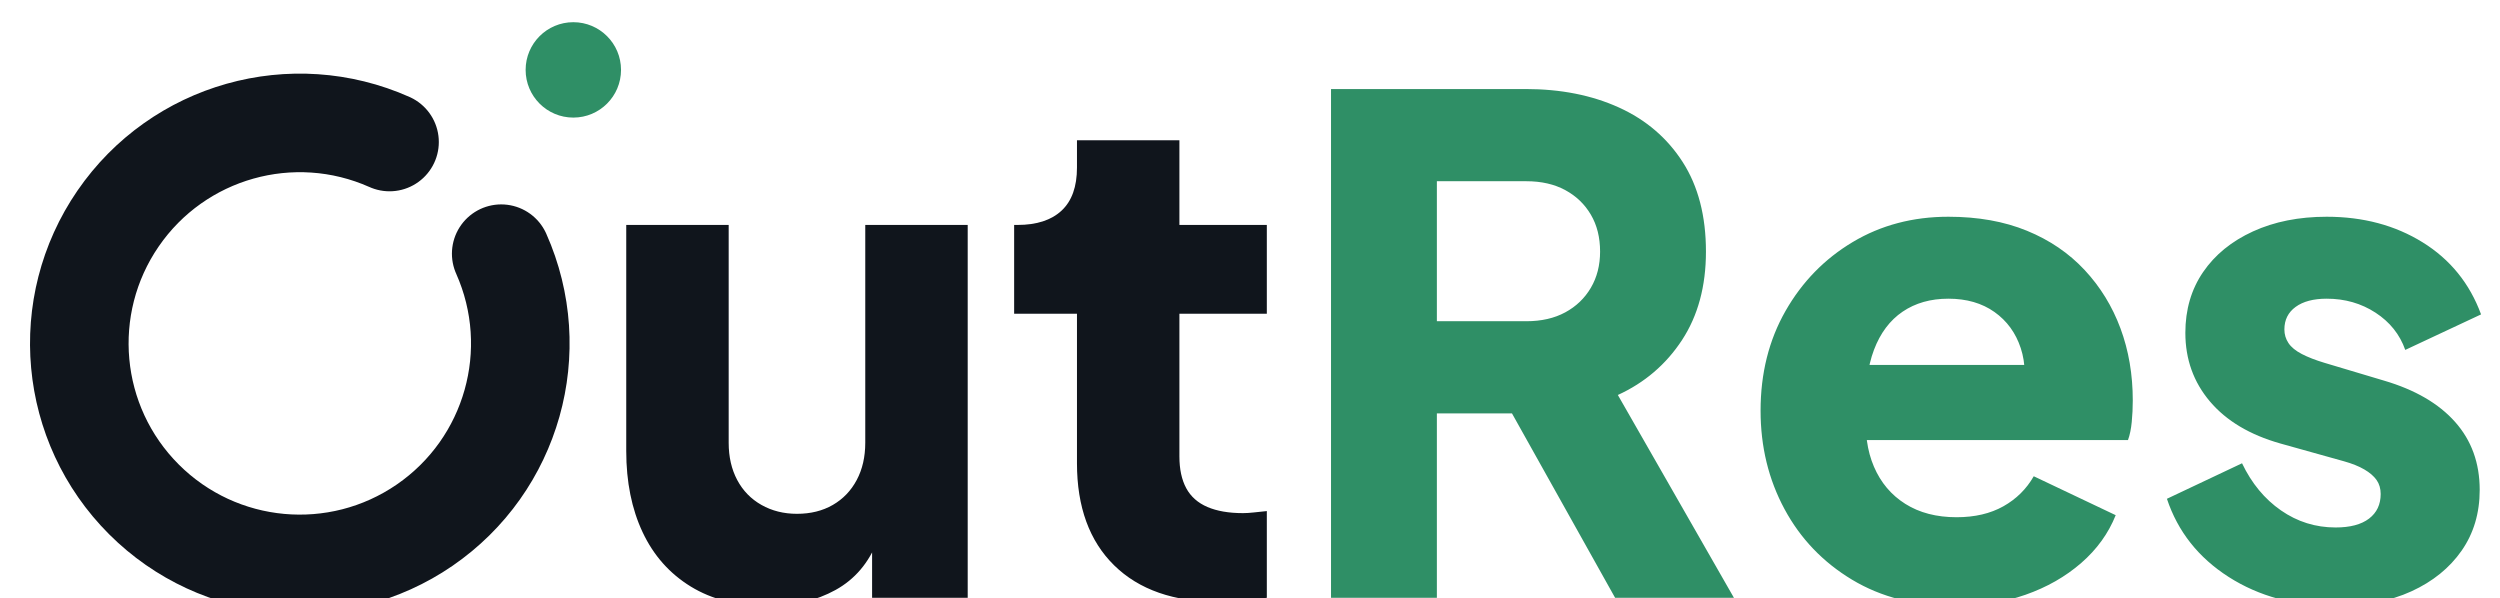
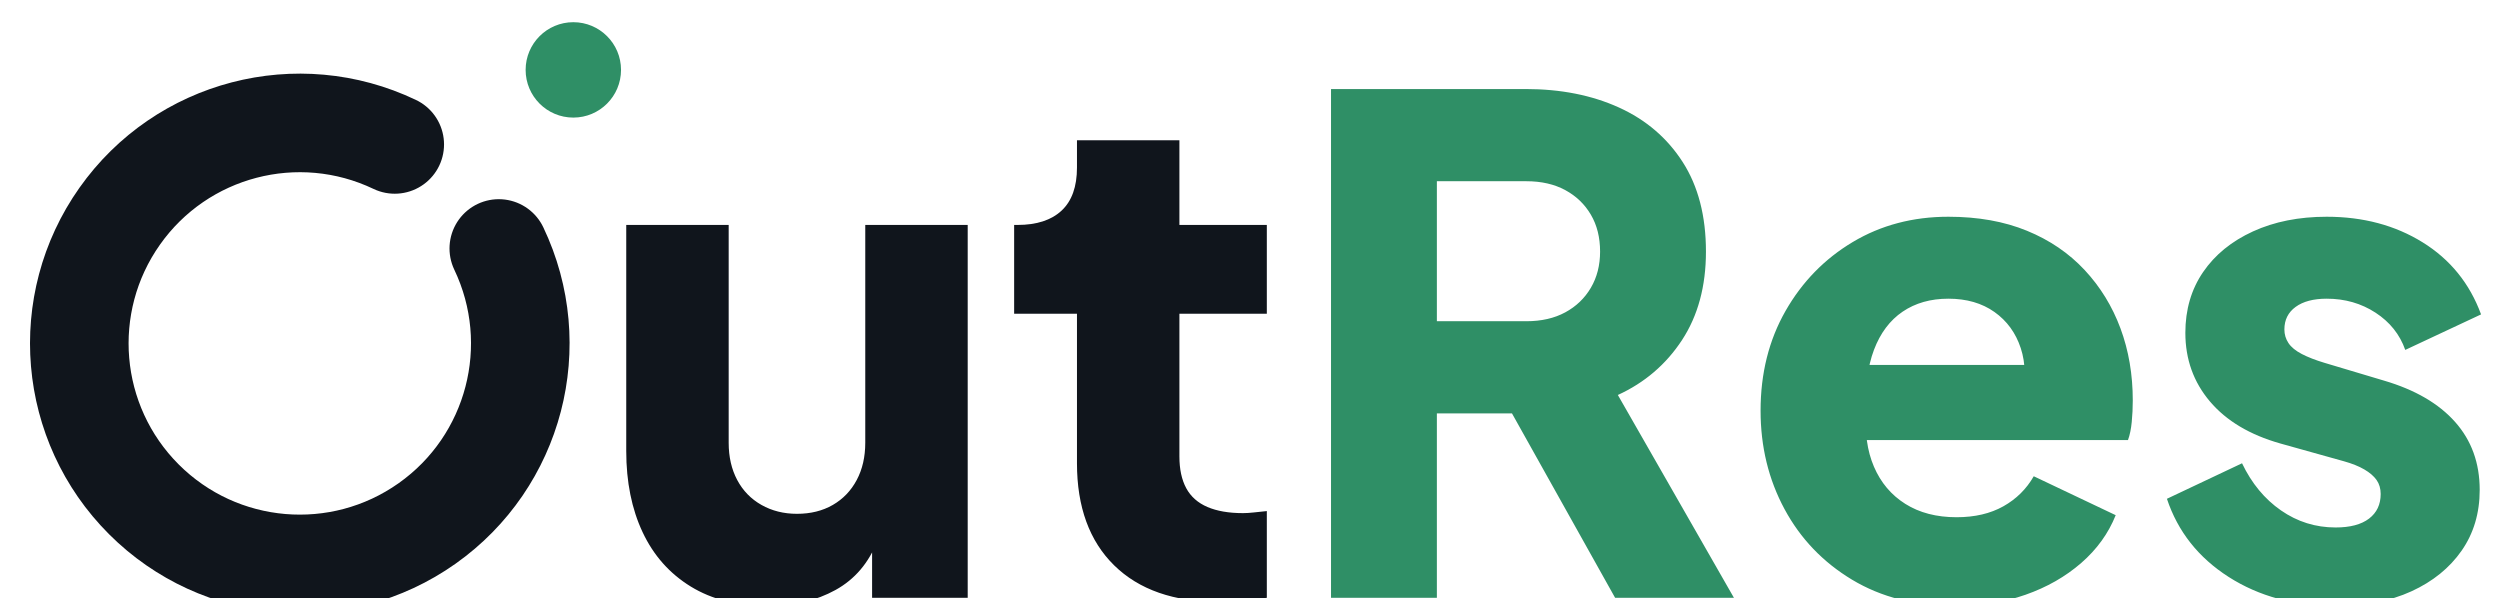
<svg xmlns="http://www.w3.org/2000/svg" viewBox="0 -14 393.1 94" role="img" aria-label="OutRes">
  <g transform="translate(0,80) scale(0.107383,-0.107383)">
    <path fill="#10151c" d="M1124.0 -12.0Q1058.0 -12.0 1011.5 16.5Q965.0 45.0 941.0 96.0Q917.0 147.0 917.0 215.0V546.0H1067.0V227.0Q1067.0 196.0 1079.5 172.5Q1092.0 149.0 1115.0 136.0Q1138.0 123.0 1167.0 123.0Q1197.0 123.0 1219.5 136.0Q1242.0 149.0 1254.5 172.5Q1267.0 196.0 1267.0 227.0V546.0H1417.0V0.0H1277.0V108.0L1285.0 84.0Q1266.0 35.0 1223.5 11.5Q1181.0 -12.0 1124.0 -12.0ZM1785.0 -6.0Q1686.0 -6.0 1631.5 47.5Q1577.0 101.0 1577.0 197.0V416.0H1485.0V546.0H1490.0Q1532.0 546.0 1554.5 567.0Q1577.0 588.0 1577.0 630.0V670.0H1727.0V546.0H1855.0V416.0H1727.0V207.0Q1727.0 179.0 1737.0 160.5Q1747.0 142.0 1768.0 133.0Q1789.0 124.0 1820.0 124.0Q1827.0 124.0 1836.0 125.0Q1845.0 126.0 1855.0 127.0V0.0Q1840.0 -2.0 1821.0 -4.0Q1802.0 -6.0 1785.0 -6.0Z" />
    <path fill="#2f8f66" d="M1949.0 0.0V745.0H2234.0Q2311.0 745.0 2370.5 718.0Q2430.0 691.0 2464.0 638.0Q2498.0 585.0 2498.0 507.0Q2498.0 431.0 2463.0 377.5Q2428.0 324.0 2369.0 297.0L2539.0 0.0H2365.0L2181.0 329.0L2281.0 270.0H2104.0V0.0ZM2104.0 405.0H2235.0Q2268.0 405.0 2292.0 418.0Q2316.0 431.0 2329.5 454.0Q2343.0 477.0 2343.0 507.0Q2343.0 538.0 2329.5 561.0Q2316.0 584.0 2292.0 597.0Q2268.0 610.0 2235.0 610.0H2104.0ZM2863.0 -12.0Q2776.0 -12.0 2712.0 26.5Q2648.0 65.0 2613.0 130.0Q2578.0 195.0 2578.0 274.0Q2578.0 356.0 2614.5 420.0Q2651.0 484.0 2713.0 521.0Q2775.0 558.0 2853.0 558.0Q2918.0 558.0 2968.0 537.5Q3018.0 517.0 3052.5 480.0Q3087.0 443.0 3105.0 394.5Q3123.0 346.0 3123.0 289.0Q3123.0 273.0 3121.5 257.5Q3120.0 242.0 3116.0 231.0H2707.0V341.0H3031.0L2960.0 289.0Q2970.0 332.0 2959.0 365.5Q2948.0 399.0 2920.5 418.5Q2893.0 438.0 2853.0 438.0Q2814.0 438.0 2786.0 419.0Q2758.0 400.0 2744.0 363.0Q2730.0 326.0 2733.0 273.0Q2729.0 227.0 2744.0 192.0Q2759.0 157.0 2790.0 137.5Q2821.0 118.0 2865.0 118.0Q2905.0 118.0 2933.5 134.0Q2962.0 150.0 2978.0 178.0L3098.0 121.0Q3082.0 81.0 3047.5 51.0Q3013.0 21.0 2966.0 4.5Q2919.0 -12.0 2863.0 -12.0ZM3420.0 -12.0Q3330.0 -12.0 3263.5 30.5Q3197.0 73.0 3173.0 145.0L3283.0 197.0Q3304.0 153.0 3340.0 128.0Q3376.0 103.0 3420.0 103.0Q3452.0 103.0 3469.0 116.0Q3486.0 129.0 3486.0 152.0Q3486.0 164.0 3480.0 172.5Q3474.0 181.0 3462.0 188.0Q3450.0 195.0 3432.0 200.0L3339.0 226.0Q3272.0 245.0 3236.0 287.5Q3200.0 330.0 3200.0 388.0Q3200.0 439.0 3226.0 477.0Q3252.0 515.0 3299.0 536.5Q3346.0 558.0 3407.0 558.0Q3487.0 558.0 3547.5 520.5Q3608.0 483.0 3633.0 415.0L3522.0 363.0Q3510.0 397.0 3478.5 417.5Q3447.0 438.0 3407.0 438.0Q3378.0 438.0 3361.5 426.0Q3345.0 414.0 3345.0 393.0Q3345.0 382.0 3351.0 373.0Q3357.0 364.0 3370.5 357.0Q3384.0 350.0 3404.0 344.0L3491.0 318.0Q3559.0 298.0 3595.0 257.5Q3631.0 217.0 3631.0 158.0Q3631.0 107.0 3604.5 69.0Q3578.0 31.0 3531.0 9.5Q3484.0 -12.0 3420.0 -12.0Z" />
  </g>
-   <path d="M 78.81 25.89 A 34.67 34.67 0 1 1 61.25 8.33" fill="none" stroke="#10151c" stroke-width="15.5" stroke-linecap="round" />
+   <path d="M 78.43 25.07 A 34.67 34.67 0 1 1 62.07 8.71" fill="none" stroke="#10151c" stroke-width="15.5" stroke-linecap="round" />
  <circle cx="90.15" cy="-3.01" r="7.5" fill="#2f8f66" />
</svg>
